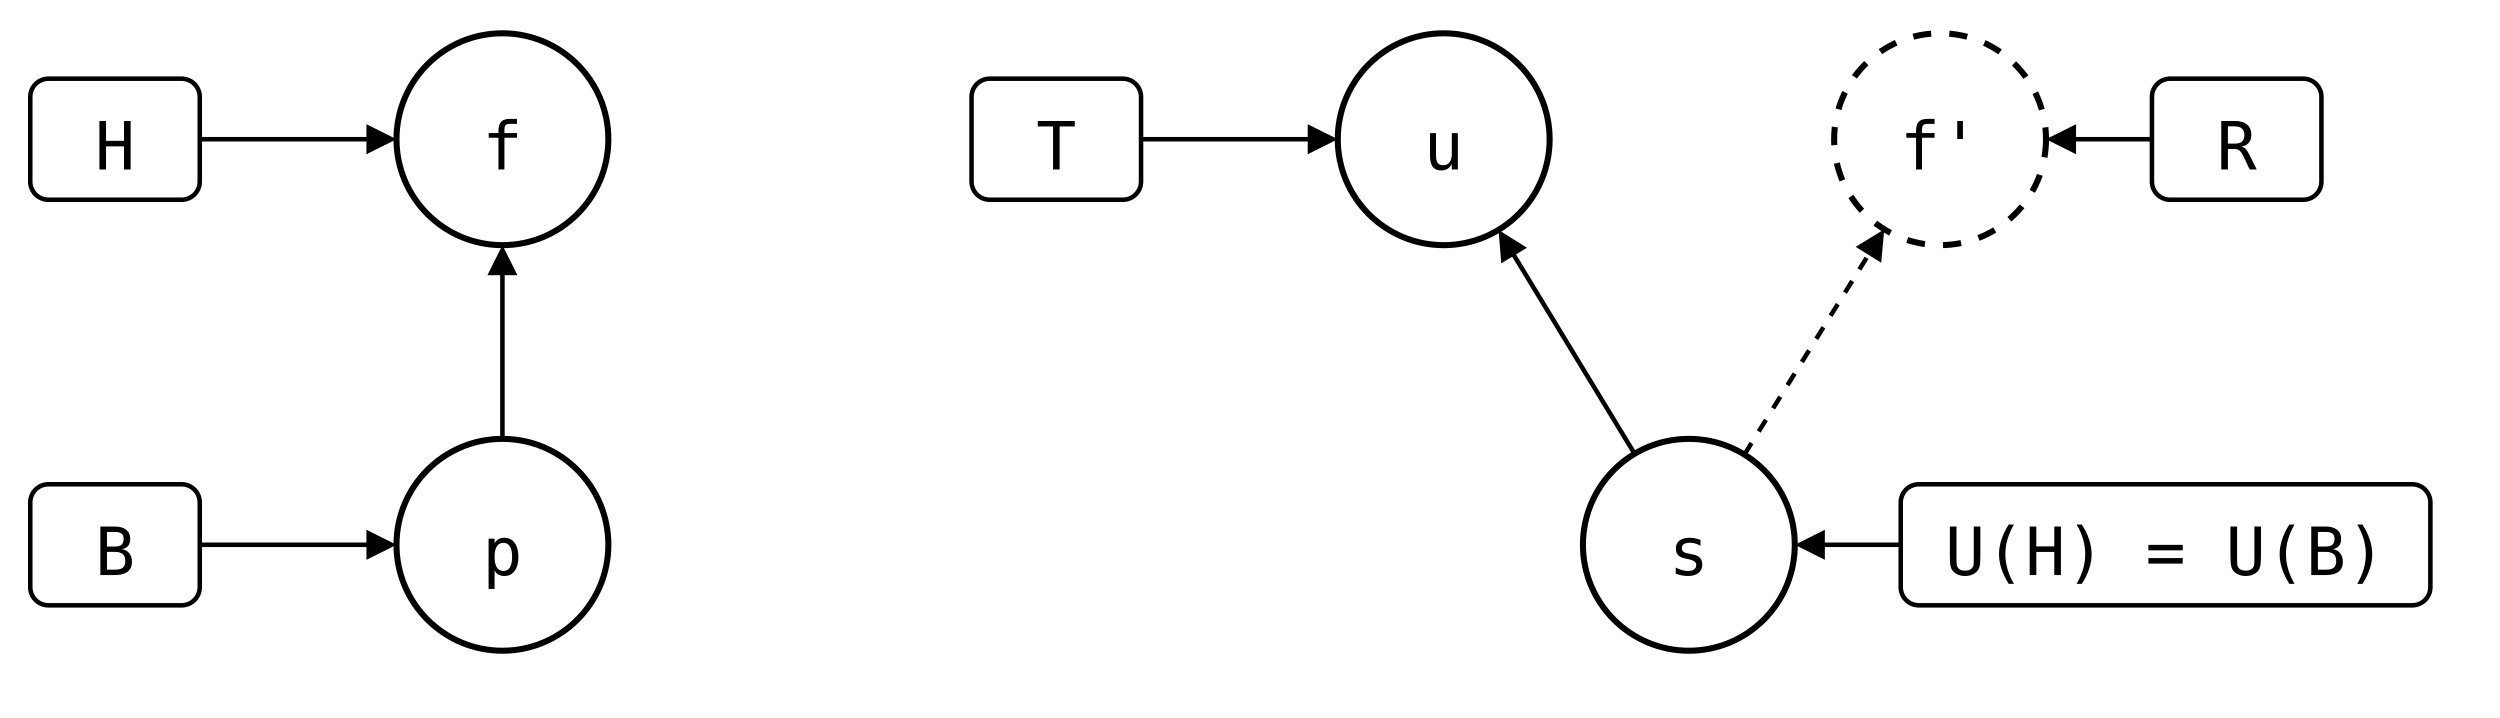
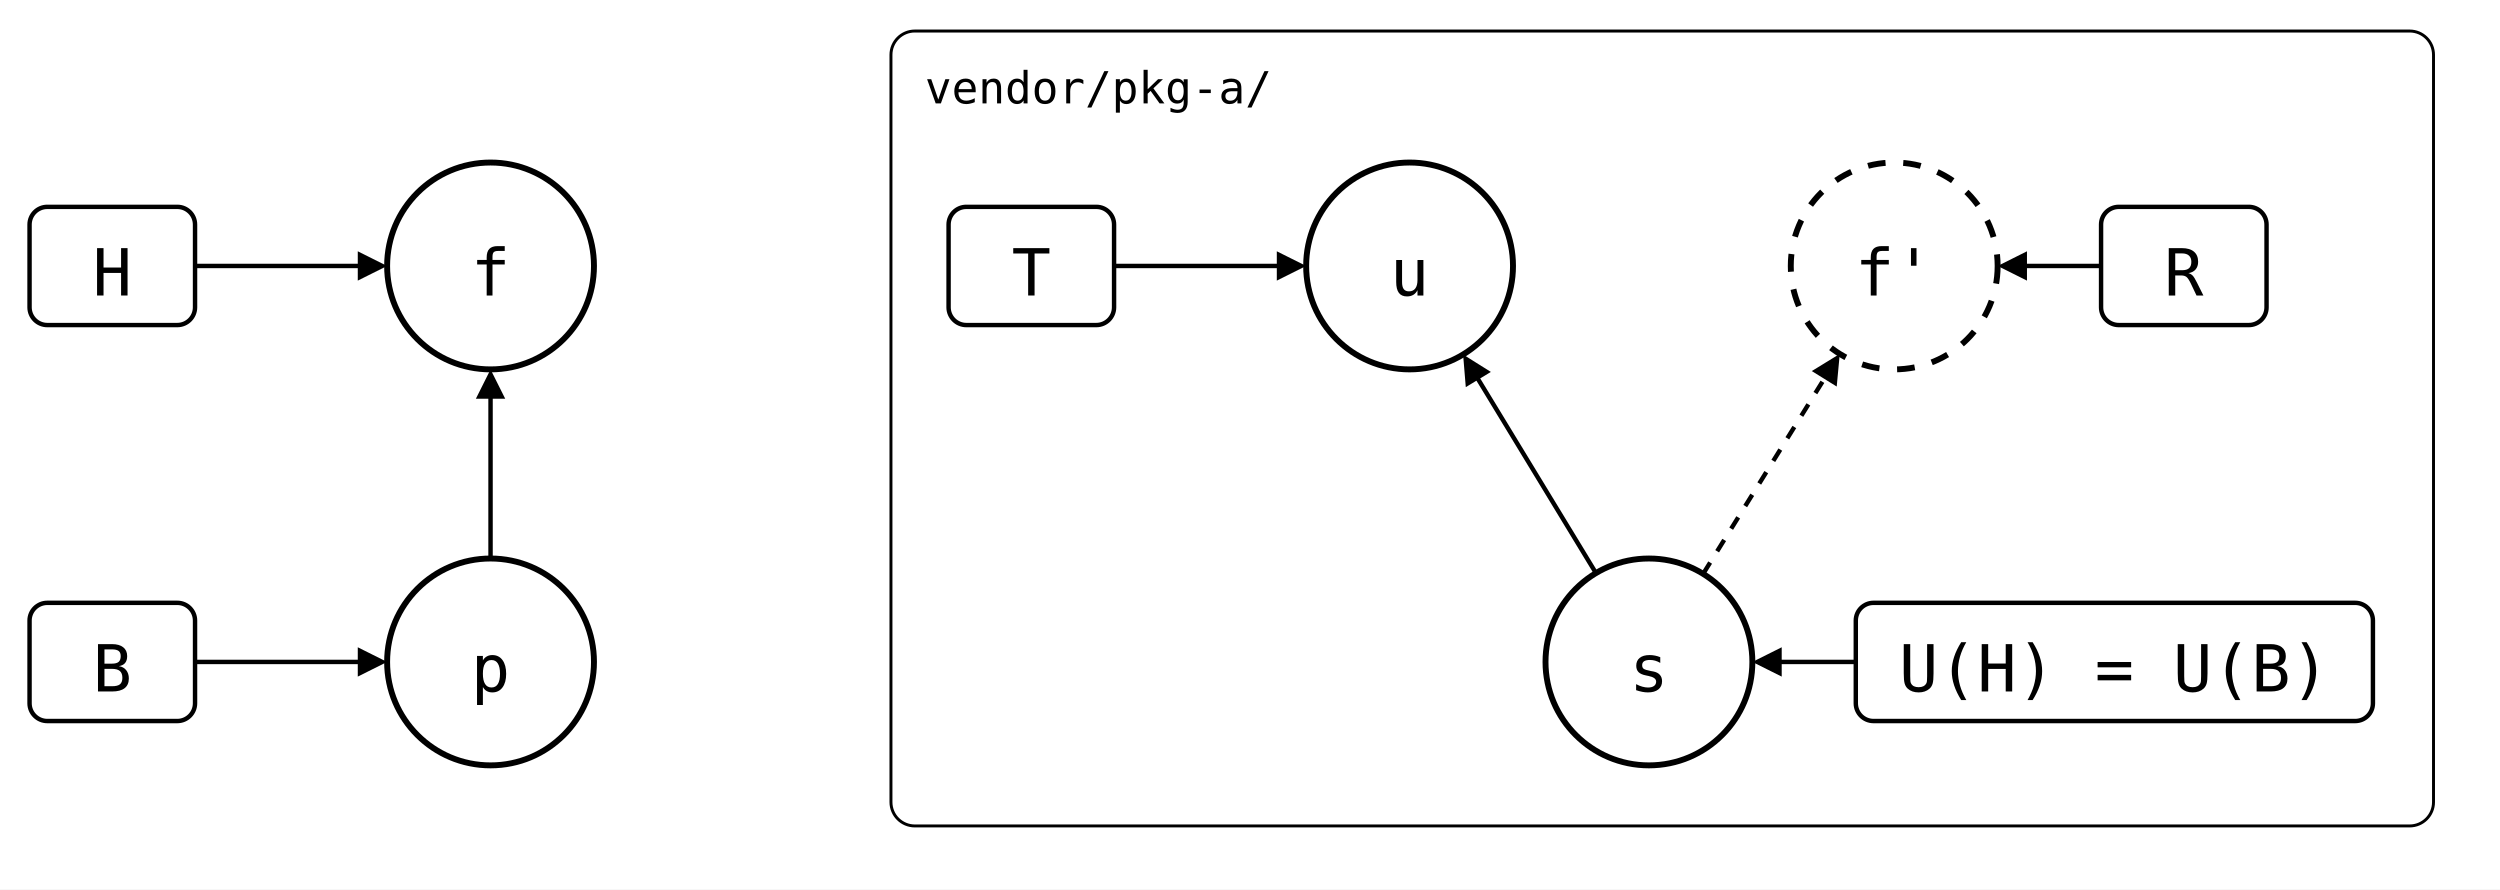
- <svg xmlns="http://www.w3.org/2000/svg" style="background: #ffffff; background-color: light-dark(#ffffff, #121212); color-scheme: light dark;" version="1.1" width="826px" height="237px" viewBox="0 0 826 237" id="ge-svg-bff4dnIUwy88bE50Ap53" content="&lt;mxfile host=&quot;Electron&quot;&gt;&#10;  &lt;diagram name=&quot;diverged&quot; id=&quot;diverged&quot;&gt;&#10;    &lt;mxGraphModel grid=&quot;0&quot; gridSize=&quot;10&quot; guides=&quot;1&quot; tooltips=&quot;1&quot; connect=&quot;1&quot; arrows=&quot;1&quot; fold=&quot;0&quot; page=&quot;0&quot; pageScale=&quot;1&quot; pageWidth=&quot;850&quot; pageHeight=&quot;1100&quot; background=&quot;#ffffff&quot; math=&quot;0&quot; shadow=&quot;0&quot;&gt;&#10;      &lt;root&gt;&#10;        &lt;mxCell id=&quot;0&quot; /&gt;&#10;        &lt;mxCell id=&quot;1&quot; parent=&quot;0&quot; /&gt;&#10;        &lt;mxCell id=&quot;p&quot; parent=&quot;1&quot; style=&quot;ellipse;aspect=fixed;strokeWidth=2;fontSize=22;fontFamily=Roboto Mono,monospace;&quot; value=&quot;p&quot; vertex=&quot;1&quot;&gt;&#10;          &lt;mxGeometry height=&quot;70&quot; width=&quot;70&quot; x=&quot;229&quot; y=&quot;164&quot; as=&quot;geometry&quot; /&gt;&#10;        &lt;/mxCell&gt;&#10;        &lt;mxCell id=&quot;f&quot; parent=&quot;1&quot; style=&quot;ellipse;aspect=fixed;strokeWidth=2;fontSize=22;fontFamily=Roboto Mono,monospace;&quot; value=&quot;f&quot; vertex=&quot;1&quot;&gt;&#10;          &lt;mxGeometry height=&quot;70&quot; width=&quot;70&quot; x=&quot;229&quot; y=&quot;30&quot; as=&quot;geometry&quot; /&gt;&#10;        &lt;/mxCell&gt;&#10;        &lt;mxCell id=&quot;s&quot; parent=&quot;1&quot; style=&quot;ellipse;aspect=fixed;strokeWidth=2;fontSize=22;fontFamily=Roboto Mono,monospace;&quot; value=&quot;s&quot; vertex=&quot;1&quot;&gt;&#10;          &lt;mxGeometry height=&quot;70&quot; width=&quot;70&quot; x=&quot;621&quot; y=&quot;164&quot; as=&quot;geometry&quot; /&gt;&#10;        &lt;/mxCell&gt;&#10;        &lt;mxCell id=&quot;u&quot; parent=&quot;1&quot; style=&quot;ellipse;aspect=fixed;strokeWidth=2;fontSize=22;fontFamily=Roboto Mono,monospace;&quot; value=&quot;u&quot; vertex=&quot;1&quot;&gt;&#10;          &lt;mxGeometry height=&quot;70&quot; width=&quot;70&quot; x=&quot;540&quot; y=&quot;30&quot; as=&quot;geometry&quot; /&gt;&#10;        &lt;/mxCell&gt;&#10;        &lt;mxCell id=&quot;f_&quot; parent=&quot;1&quot; style=&quot;ellipse;aspect=fixed;strokeWidth=2;fontSize=22;fontFamily=Roboto Mono,monospace;dashed=1;&quot; value=&quot;f&amp;#39;&quot; vertex=&quot;1&quot;&gt;&#10;          &lt;mxGeometry height=&quot;70&quot; width=&quot;70&quot; x=&quot;704&quot; y=&quot;30&quot; as=&quot;geometry&quot; /&gt;&#10;        &lt;/mxCell&gt;&#10;        &lt;mxCell id=&quot;box0&quot; parent=&quot;1&quot; style=&quot;rounded=1;strokeWidth=1.5;fontSize=22;fontFamily=Roboto Mono,monospace;&quot; value=&quot;H&quot; vertex=&quot;1&quot;&gt;&#10;          &lt;mxGeometry height=&quot;40&quot; width=&quot;56&quot; x=&quot;108&quot; y=&quot;45&quot; as=&quot;geometry&quot; /&gt;&#10;        &lt;/mxCell&gt;&#10;        &lt;mxCell id=&quot;box1&quot; parent=&quot;1&quot; style=&quot;rounded=1;strokeWidth=1.5;fontSize=22;fontFamily=Roboto Mono,monospace;&quot; value=&quot;B&quot; vertex=&quot;1&quot;&gt;&#10;          &lt;mxGeometry height=&quot;40&quot; width=&quot;56&quot; x=&quot;108&quot; y=&quot;179&quot; as=&quot;geometry&quot; /&gt;&#10;        &lt;/mxCell&gt;&#10;        &lt;mxCell id=&quot;box2&quot; parent=&quot;1&quot; style=&quot;rounded=1;strokeWidth=1.5;fontSize=22;fontFamily=Roboto Mono,monospace;&quot; value=&quot;T&quot; vertex=&quot;1&quot;&gt;&#10;          &lt;mxGeometry height=&quot;40&quot; width=&quot;56&quot; x=&quot;419&quot; y=&quot;45&quot; as=&quot;geometry&quot; /&gt;&#10;        &lt;/mxCell&gt;&#10;        &lt;mxCell id=&quot;box3&quot; parent=&quot;1&quot; style=&quot;rounded=1;strokeWidth=1.5;fontSize=22;fontFamily=Roboto Mono,monospace;&quot; value=&quot;R&quot; vertex=&quot;1&quot;&gt;&#10;          &lt;mxGeometry height=&quot;40&quot; width=&quot;56&quot; x=&quot;809&quot; y=&quot;45&quot; as=&quot;geometry&quot; /&gt;&#10;        &lt;/mxCell&gt;&#10;        &lt;mxCell id=&quot;box4&quot; parent=&quot;1&quot; style=&quot;rounded=1;strokeWidth=1.5;fontSize=22;fontFamily=Roboto Mono,monospace;&quot; value=&quot;U(H) = U(B)&quot; vertex=&quot;1&quot;&gt;&#10;          &lt;mxGeometry height=&quot;40&quot; width=&quot;175&quot; x=&quot;726&quot; y=&quot;179&quot; as=&quot;geometry&quot; /&gt;&#10;        &lt;/mxCell&gt;&#10;        &lt;mxCell id=&quot;e0&quot; edge=&quot;1&quot; parent=&quot;1&quot; source=&quot;p&quot; style=&quot;endArrow=block;endFill=1;html=1;strokeWidth=1.5;rounded=0;&quot; target=&quot;f&quot;&gt;&#10;          &lt;mxGeometry relative=&quot;1&quot; as=&quot;geometry&quot; /&gt;&#10;        &lt;/mxCell&gt;&#10;        &lt;mxCell id=&quot;e1&quot; edge=&quot;1&quot; parent=&quot;1&quot; source=&quot;s&quot; style=&quot;endArrow=block;endFill=1;html=1;strokeWidth=1.5;rounded=0;&quot; target=&quot;u&quot;&gt;&#10;          &lt;mxGeometry relative=&quot;1&quot; as=&quot;geometry&quot; /&gt;&#10;        &lt;/mxCell&gt;&#10;        &lt;mxCell id=&quot;e2&quot; edge=&quot;1&quot; parent=&quot;1&quot; source=&quot;s&quot; style=&quot;endArrow=block;endFill=1;html=1;strokeWidth=1.5;rounded=0;dashed=1;&quot; target=&quot;f_&quot;&gt;&#10;          &lt;mxGeometry relative=&quot;1&quot; as=&quot;geometry&quot; /&gt;&#10;        &lt;/mxCell&gt;&#10;        &lt;mxCell id=&quot;e3&quot; edge=&quot;1&quot; parent=&quot;1&quot; source=&quot;box0&quot; style=&quot;endArrow=block;endFill=1;html=1;strokeWidth=1.5;rounded=0;&quot; target=&quot;f&quot;&gt;&#10;          &lt;mxGeometry relative=&quot;1&quot; as=&quot;geometry&quot; /&gt;&#10;        &lt;/mxCell&gt;&#10;        &lt;mxCell id=&quot;e4&quot; edge=&quot;1&quot; parent=&quot;1&quot; source=&quot;box1&quot; style=&quot;endArrow=block;endFill=1;html=1;strokeWidth=1.5;rounded=0;&quot; target=&quot;p&quot;&gt;&#10;          &lt;mxGeometry relative=&quot;1&quot; as=&quot;geometry&quot; /&gt;&#10;        &lt;/mxCell&gt;&#10;        &lt;mxCell id=&quot;e5&quot; edge=&quot;1&quot; parent=&quot;1&quot; source=&quot;box2&quot; style=&quot;endArrow=block;endFill=1;html=1;strokeWidth=1.5;rounded=0;&quot; target=&quot;u&quot;&gt;&#10;          &lt;mxGeometry relative=&quot;1&quot; as=&quot;geometry&quot; /&gt;&#10;        &lt;/mxCell&gt;&#10;        &lt;mxCell id=&quot;e6&quot; edge=&quot;1&quot; parent=&quot;1&quot; source=&quot;box3&quot; style=&quot;endArrow=block;endFill=1;html=1;strokeWidth=1.5;rounded=0;&quot; target=&quot;f_&quot;&gt;&#10;          &lt;mxGeometry relative=&quot;1&quot; as=&quot;geometry&quot; /&gt;&#10;        &lt;/mxCell&gt;&#10;        &lt;mxCell id=&quot;e7&quot; edge=&quot;1&quot; parent=&quot;1&quot; source=&quot;box4&quot; style=&quot;endArrow=block;endFill=1;html=1;strokeWidth=1.5;rounded=0;&quot; target=&quot;s&quot;&gt;&#10;          &lt;mxGeometry relative=&quot;1&quot; as=&quot;geometry&quot; /&gt;&#10;        &lt;/mxCell&gt;&#10;      &lt;/root&gt;&#10;    &lt;/mxGraphModel&gt;&#10;  &lt;/diagram&gt;&#10;&lt;/mxfile&gt;&#10;">
-   <style type="text/css">@supports (color: light-dark(#000, #fff)) { #ge-svg-bff4dnIUwy88bE50Ap53 { --ge-adaptive-bg: light-dark(#ffffff, var(--ge-dark-color, #121212)); } }</style>
+ <svg xmlns="http://www.w3.org/2000/svg" style="background: #ffffff; background-color: light-dark(#ffffff, #121212); color-scheme: light dark;" version="1.1" width="846px" height="301px" viewBox="0 0 846 301" id="ge-svg-cYucnkq45ma-X0jeZpVj" content="&lt;mxfile host=&quot;Electron&quot;&gt;&#10;  &lt;diagram name=&quot;diverged&quot; id=&quot;diverged&quot;&gt;&#10;    &lt;mxGraphModel grid=&quot;0&quot; gridSize=&quot;10&quot; guides=&quot;1&quot; tooltips=&quot;1&quot; connect=&quot;1&quot; arrows=&quot;1&quot; fold=&quot;0&quot; page=&quot;0&quot; pageScale=&quot;1&quot; pageWidth=&quot;850&quot; pageHeight=&quot;1100&quot; background=&quot;#ffffff&quot; math=&quot;0&quot; shadow=&quot;0&quot;&gt;&#10;      &lt;root&gt;&#10;        &lt;mxCell id=&quot;0&quot; /&gt;&#10;        &lt;mxCell id=&quot;1&quot; parent=&quot;0&quot; /&gt;&#10;        &lt;mxCell id=&quot;lane&quot; parent=&quot;1&quot; style=&quot;rounded=1;arcSize=3;fillColor=none;strokeWidth=1;fontSize=15;verticalAlign=top;align=left;spacingLeft=10;spacingTop=4;fontFamily=Roboto Mono,monospace;&quot; value=&quot;vendor/pkg-a/&quot; vertex=&quot;1&quot;&gt;&#10;          &lt;mxGeometry height=&quot;269&quot; width=&quot;522&quot; x=&quot;399&quot; y=&quot;-15&quot; as=&quot;geometry&quot; /&gt;&#10;        &lt;/mxCell&gt;&#10;        &lt;mxCell id=&quot;p&quot; parent=&quot;1&quot; style=&quot;ellipse;aspect=fixed;strokeWidth=2;fontSize=22;fontFamily=Roboto Mono,monospace;&quot; value=&quot;p&quot; vertex=&quot;1&quot;&gt;&#10;          &lt;mxGeometry height=&quot;70&quot; width=&quot;70&quot; x=&quot;229&quot; y=&quot;164&quot; as=&quot;geometry&quot; /&gt;&#10;        &lt;/mxCell&gt;&#10;        &lt;mxCell id=&quot;f&quot; parent=&quot;1&quot; style=&quot;ellipse;aspect=fixed;strokeWidth=2;fontSize=22;fontFamily=Roboto Mono,monospace;&quot; value=&quot;f&quot; vertex=&quot;1&quot;&gt;&#10;          &lt;mxGeometry height=&quot;70&quot; width=&quot;70&quot; x=&quot;229&quot; y=&quot;30&quot; as=&quot;geometry&quot; /&gt;&#10;        &lt;/mxCell&gt;&#10;        &lt;mxCell id=&quot;s&quot; parent=&quot;1&quot; style=&quot;ellipse;aspect=fixed;strokeWidth=2;fontSize=22;fontFamily=Roboto Mono,monospace;&quot; value=&quot;s&quot; vertex=&quot;1&quot;&gt;&#10;          &lt;mxGeometry height=&quot;70&quot; width=&quot;70&quot; x=&quot;621&quot; y=&quot;164&quot; as=&quot;geometry&quot; /&gt;&#10;        &lt;/mxCell&gt;&#10;        &lt;mxCell id=&quot;u&quot; parent=&quot;1&quot; style=&quot;ellipse;aspect=fixed;strokeWidth=2;fontSize=22;fontFamily=Roboto Mono,monospace;&quot; value=&quot;u&quot; vertex=&quot;1&quot;&gt;&#10;          &lt;mxGeometry height=&quot;70&quot; width=&quot;70&quot; x=&quot;540&quot; y=&quot;30&quot; as=&quot;geometry&quot; /&gt;&#10;        &lt;/mxCell&gt;&#10;        &lt;mxCell id=&quot;f_&quot; parent=&quot;1&quot; style=&quot;ellipse;aspect=fixed;strokeWidth=2;fontSize=22;fontFamily=Roboto Mono,monospace;dashed=1;&quot; value=&quot;f&amp;#39;&quot; vertex=&quot;1&quot;&gt;&#10;          &lt;mxGeometry height=&quot;70&quot; width=&quot;70&quot; x=&quot;704&quot; y=&quot;30&quot; as=&quot;geometry&quot; /&gt;&#10;        &lt;/mxCell&gt;&#10;        &lt;mxCell id=&quot;box0&quot; parent=&quot;1&quot; style=&quot;rounded=1;strokeWidth=1.5;fontSize=22;fontFamily=Roboto Mono,monospace;&quot; value=&quot;H&quot; vertex=&quot;1&quot;&gt;&#10;          &lt;mxGeometry height=&quot;40&quot; width=&quot;56&quot; x=&quot;108&quot; y=&quot;45&quot; as=&quot;geometry&quot; /&gt;&#10;        &lt;/mxCell&gt;&#10;        &lt;mxCell id=&quot;box1&quot; parent=&quot;1&quot; style=&quot;rounded=1;strokeWidth=1.5;fontSize=22;fontFamily=Roboto Mono,monospace;&quot; value=&quot;B&quot; vertex=&quot;1&quot;&gt;&#10;          &lt;mxGeometry height=&quot;40&quot; width=&quot;56&quot; x=&quot;108&quot; y=&quot;179&quot; as=&quot;geometry&quot; /&gt;&#10;        &lt;/mxCell&gt;&#10;        &lt;mxCell id=&quot;box2&quot; parent=&quot;1&quot; style=&quot;rounded=1;strokeWidth=1.5;fontSize=22;fontFamily=Roboto Mono,monospace;&quot; value=&quot;T&quot; vertex=&quot;1&quot;&gt;&#10;          &lt;mxGeometry height=&quot;40&quot; width=&quot;56&quot; x=&quot;419&quot; y=&quot;45&quot; as=&quot;geometry&quot; /&gt;&#10;        &lt;/mxCell&gt;&#10;        &lt;mxCell id=&quot;box3&quot; parent=&quot;1&quot; style=&quot;rounded=1;strokeWidth=1.5;fontSize=22;fontFamily=Roboto Mono,monospace;&quot; value=&quot;R&quot; vertex=&quot;1&quot;&gt;&#10;          &lt;mxGeometry height=&quot;40&quot; width=&quot;56&quot; x=&quot;809&quot; y=&quot;45&quot; as=&quot;geometry&quot; /&gt;&#10;        &lt;/mxCell&gt;&#10;        &lt;mxCell id=&quot;box4&quot; parent=&quot;1&quot; style=&quot;rounded=1;strokeWidth=1.5;fontSize=22;fontFamily=Roboto Mono,monospace;&quot; value=&quot;U(H) = U(B)&quot; vertex=&quot;1&quot;&gt;&#10;          &lt;mxGeometry height=&quot;40&quot; width=&quot;175&quot; x=&quot;726&quot; y=&quot;179&quot; as=&quot;geometry&quot; /&gt;&#10;        &lt;/mxCell&gt;&#10;        &lt;mxCell id=&quot;e0&quot; edge=&quot;1&quot; parent=&quot;1&quot; source=&quot;p&quot; style=&quot;endArrow=block;endFill=1;html=1;strokeWidth=1.5;rounded=0;&quot; target=&quot;f&quot;&gt;&#10;          &lt;mxGeometry relative=&quot;1&quot; as=&quot;geometry&quot; /&gt;&#10;        &lt;/mxCell&gt;&#10;        &lt;mxCell id=&quot;e1&quot; edge=&quot;1&quot; parent=&quot;1&quot; source=&quot;s&quot; style=&quot;endArrow=block;endFill=1;html=1;strokeWidth=1.5;rounded=0;&quot; target=&quot;u&quot;&gt;&#10;          &lt;mxGeometry relative=&quot;1&quot; as=&quot;geometry&quot; /&gt;&#10;        &lt;/mxCell&gt;&#10;        &lt;mxCell id=&quot;e2&quot; edge=&quot;1&quot; parent=&quot;1&quot; source=&quot;s&quot; style=&quot;endArrow=block;endFill=1;html=1;strokeWidth=1.5;rounded=0;dashed=1;&quot; target=&quot;f_&quot;&gt;&#10;          &lt;mxGeometry relative=&quot;1&quot; as=&quot;geometry&quot; /&gt;&#10;        &lt;/mxCell&gt;&#10;        &lt;mxCell id=&quot;e3&quot; edge=&quot;1&quot; parent=&quot;1&quot; source=&quot;box0&quot; style=&quot;endArrow=block;endFill=1;html=1;strokeWidth=1.5;rounded=0;&quot; target=&quot;f&quot;&gt;&#10;          &lt;mxGeometry relative=&quot;1&quot; as=&quot;geometry&quot; /&gt;&#10;        &lt;/mxCell&gt;&#10;        &lt;mxCell id=&quot;e4&quot; edge=&quot;1&quot; parent=&quot;1&quot; source=&quot;box1&quot; style=&quot;endArrow=block;endFill=1;html=1;strokeWidth=1.5;rounded=0;&quot; target=&quot;p&quot;&gt;&#10;          &lt;mxGeometry relative=&quot;1&quot; as=&quot;geometry&quot; /&gt;&#10;        &lt;/mxCell&gt;&#10;        &lt;mxCell id=&quot;e5&quot; edge=&quot;1&quot; parent=&quot;1&quot; source=&quot;box2&quot; style=&quot;endArrow=block;endFill=1;html=1;strokeWidth=1.5;rounded=0;&quot; target=&quot;u&quot;&gt;&#10;          &lt;mxGeometry relative=&quot;1&quot; as=&quot;geometry&quot; /&gt;&#10;        &lt;/mxCell&gt;&#10;        &lt;mxCell id=&quot;e6&quot; edge=&quot;1&quot; parent=&quot;1&quot; source=&quot;box3&quot; style=&quot;endArrow=block;endFill=1;html=1;strokeWidth=1.5;rounded=0;&quot; target=&quot;f_&quot;&gt;&#10;          &lt;mxGeometry relative=&quot;1&quot; as=&quot;geometry&quot; /&gt;&#10;        &lt;/mxCell&gt;&#10;        &lt;mxCell id=&quot;e7&quot; edge=&quot;1&quot; parent=&quot;1&quot; source=&quot;box4&quot; style=&quot;endArrow=block;endFill=1;html=1;strokeWidth=1.5;rounded=0;&quot; target=&quot;s&quot;&gt;&#10;          &lt;mxGeometry relative=&quot;1&quot; as=&quot;geometry&quot; /&gt;&#10;        &lt;/mxCell&gt;&#10;      &lt;/root&gt;&#10;    &lt;/mxGraphModel&gt;&#10;  &lt;/diagram&gt;&#10;&lt;/mxfile&gt;&#10;">
+   <style type="text/css">@supports (color: light-dark(#000, #fff)) { #ge-svg-cYucnkq45ma-X0jeZpVj { --ge-adaptive-bg: light-dark(#ffffff, var(--ge-dark-color, #121212)); } }</style>
  <defs />
  <rect fill="#ffffff" width="100%" height="100%" x="0" y="0" style="fill: light-dark(rgb(255, 255, 255), rgb(18, 18, 18));" />
  <g>
    <g data-cell-id="0">
      <g data-cell-id="1">
+         <g data-cell-id="lane">
+           <g transform="translate(0.5,0.5)">
+             <rect x="301" y="10" width="522" height="269" rx="8.07" ry="8.07" fill="none" stroke="#000000" pointer-events="all" style="stroke: light-dark(rgb(0, 0, 0), rgb(255, 255, 255));" />
+           </g>
+           <g>
+             <g fill="#000000" font-family="'Roboto Mono', monospace" text-anchor="start" font-size="15px" style="fill: light-dark(rgb(0, 0, 0), rgb(255, 255, 255));">
+               <text x="313" y="35">vendor/pkg-a/</text>
+             </g>
+           </g>
+         </g>
        <g data-cell-id="p">
          <g>
-             <ellipse cx="166" cy="180" rx="35" ry="35" fill="#ffffff" stroke="#000000" stroke-width="2" pointer-events="all" style="fill: var(--ge-adaptive-bg, #ffffff); stroke: light-dark(rgb(0, 0, 0), rgb(255, 255, 255));" />
+             <ellipse cx="166" cy="224" rx="35" ry="35" fill="#ffffff" stroke="#000000" stroke-width="2" pointer-events="all" style="fill: var(--ge-adaptive-bg, #ffffff); stroke: light-dark(rgb(0, 0, 0), rgb(255, 255, 255));" />
          </g>
          <g>
            <g fill="#000000" font-family="'Roboto Mono', monospace" text-anchor="middle" font-size="22px" style="fill: light-dark(rgb(0, 0, 0), rgb(255, 255, 255));">
-               <text x="166" y="190">p</text>
+               <text x="166" y="234">p</text>
            </g>
          </g>
        </g>
        <g data-cell-id="f">
          <g>
-             <ellipse cx="166" cy="46" rx="35" ry="35" fill="#ffffff" stroke="#000000" stroke-width="2" pointer-events="all" style="fill: var(--ge-adaptive-bg, #ffffff); stroke: light-dark(rgb(0, 0, 0), rgb(255, 255, 255));" />
+             <ellipse cx="166" cy="90" rx="35" ry="35" fill="#ffffff" stroke="#000000" stroke-width="2" pointer-events="all" style="fill: var(--ge-adaptive-bg, #ffffff); stroke: light-dark(rgb(0, 0, 0), rgb(255, 255, 255));" />
          </g>
          <g>
            <g fill="#000000" font-family="'Roboto Mono', monospace" text-anchor="middle" font-size="22px" style="fill: light-dark(rgb(0, 0, 0), rgb(255, 255, 255));">
-               <text x="166" y="56">f</text>
+               <text x="166" y="100">f</text>
            </g>
          </g>
        </g>
        <g data-cell-id="s">
          <g>
-             <ellipse cx="558" cy="180" rx="35" ry="35" fill="#ffffff" stroke="#000000" stroke-width="2" pointer-events="all" style="fill: var(--ge-adaptive-bg, #ffffff); stroke: light-dark(rgb(0, 0, 0), rgb(255, 255, 255));" />
+             <ellipse cx="558" cy="224" rx="35" ry="35" fill="#ffffff" stroke="#000000" stroke-width="2" pointer-events="all" style="fill: var(--ge-adaptive-bg, #ffffff); stroke: light-dark(rgb(0, 0, 0), rgb(255, 255, 255));" />
          </g>
          <g>
            <g fill="#000000" font-family="'Roboto Mono', monospace" text-anchor="middle" font-size="22px" style="fill: light-dark(rgb(0, 0, 0), rgb(255, 255, 255));">
-               <text x="558" y="190">s</text>
+               <text x="558" y="234">s</text>
            </g>
          </g>
        </g>
        <g data-cell-id="u">
          <g>
-             <ellipse cx="477" cy="46" rx="35" ry="35" fill="#ffffff" stroke="#000000" stroke-width="2" pointer-events="all" style="fill: var(--ge-adaptive-bg, #ffffff); stroke: light-dark(rgb(0, 0, 0), rgb(255, 255, 255));" />
+             <ellipse cx="477" cy="90" rx="35" ry="35" fill="#ffffff" stroke="#000000" stroke-width="2" pointer-events="all" style="fill: var(--ge-adaptive-bg, #ffffff); stroke: light-dark(rgb(0, 0, 0), rgb(255, 255, 255));" />
          </g>
          <g>
            <g fill="#000000" font-family="'Roboto Mono', monospace" text-anchor="middle" font-size="22px" style="fill: light-dark(rgb(0, 0, 0), rgb(255, 255, 255));">
-               <text x="477" y="56">u</text>
+               <text x="477" y="100">u</text>
            </g>
          </g>
        </g>
        <g data-cell-id="f_">
          <g>
-             <ellipse cx="641" cy="46" rx="35" ry="35" fill="#ffffff" stroke="#000000" stroke-width="2" stroke-dasharray="6 6" pointer-events="all" style="fill: var(--ge-adaptive-bg, #ffffff); stroke: light-dark(rgb(0, 0, 0), rgb(255, 255, 255));" />
+             <ellipse cx="641" cy="90" rx="35" ry="35" fill="#ffffff" stroke="#000000" stroke-width="2" stroke-dasharray="6 6" pointer-events="all" style="fill: var(--ge-adaptive-bg, #ffffff); stroke: light-dark(rgb(0, 0, 0), rgb(255, 255, 255));" />
          </g>
          <g>
            <g fill="#000000" font-family="'Roboto Mono', monospace" text-anchor="middle" font-size="22px" style="fill: light-dark(rgb(0, 0, 0), rgb(255, 255, 255));">
-               <text x="641" y="56">f'</text>
+               <text x="641" y="100">f'</text>
            </g>
          </g>
        </g>
        <g data-cell-id="box0">
          <g>
-             <rect x="10" y="26" width="56" height="40" rx="6" ry="6" fill="#ffffff" stroke="#000000" stroke-width="1.5" pointer-events="all" style="fill: var(--ge-adaptive-bg, #ffffff); stroke: light-dark(rgb(0, 0, 0), rgb(255, 255, 255));" />
+             <rect x="10" y="70" width="56" height="40" rx="6" ry="6" fill="#ffffff" stroke="#000000" stroke-width="1.5" pointer-events="all" style="fill: var(--ge-adaptive-bg, #ffffff); stroke: light-dark(rgb(0, 0, 0), rgb(255, 255, 255));" />
          </g>
          <g>
            <g fill="#000000" font-family="'Roboto Mono', monospace" text-anchor="middle" font-size="22px" style="fill: light-dark(rgb(0, 0, 0), rgb(255, 255, 255));">
-               <text x="38" y="56">H</text>
+               <text x="38" y="100">H</text>
            </g>
          </g>
        </g>
        <g data-cell-id="box1">
          <g>
-             <rect x="10" y="160" width="56" height="40" rx="6" ry="6" fill="#ffffff" stroke="#000000" stroke-width="1.5" pointer-events="all" style="fill: var(--ge-adaptive-bg, #ffffff); stroke: light-dark(rgb(0, 0, 0), rgb(255, 255, 255));" />
+             <rect x="10" y="204" width="56" height="40" rx="6" ry="6" fill="#ffffff" stroke="#000000" stroke-width="1.5" pointer-events="all" style="fill: var(--ge-adaptive-bg, #ffffff); stroke: light-dark(rgb(0, 0, 0), rgb(255, 255, 255));" />
          </g>
          <g>
            <g fill="#000000" font-family="'Roboto Mono', monospace" text-anchor="middle" font-size="22px" style="fill: light-dark(rgb(0, 0, 0), rgb(255, 255, 255));">
-               <text x="38" y="190">B</text>
+               <text x="38" y="234">B</text>
            </g>
          </g>
        </g>
        <g data-cell-id="box2">
          <g>
-             <rect x="321" y="26" width="56" height="40" rx="6" ry="6" fill="#ffffff" stroke="#000000" stroke-width="1.5" pointer-events="all" style="fill: var(--ge-adaptive-bg, #ffffff); stroke: light-dark(rgb(0, 0, 0), rgb(255, 255, 255));" />
+             <rect x="321" y="70" width="56" height="40" rx="6" ry="6" fill="#ffffff" stroke="#000000" stroke-width="1.5" pointer-events="all" style="fill: var(--ge-adaptive-bg, #ffffff); stroke: light-dark(rgb(0, 0, 0), rgb(255, 255, 255));" />
          </g>
          <g>
            <g fill="#000000" font-family="'Roboto Mono', monospace" text-anchor="middle" font-size="22px" style="fill: light-dark(rgb(0, 0, 0), rgb(255, 255, 255));">
-               <text x="349" y="56">T</text>
+               <text x="349" y="100">T</text>
            </g>
          </g>
        </g>
        <g data-cell-id="box3">
          <g>
-             <rect x="711" y="26" width="56" height="40" rx="6" ry="6" fill="#ffffff" stroke="#000000" stroke-width="1.5" pointer-events="all" style="fill: var(--ge-adaptive-bg, #ffffff); stroke: light-dark(rgb(0, 0, 0), rgb(255, 255, 255));" />
+             <rect x="711" y="70" width="56" height="40" rx="6" ry="6" fill="#ffffff" stroke="#000000" stroke-width="1.5" pointer-events="all" style="fill: var(--ge-adaptive-bg, #ffffff); stroke: light-dark(rgb(0, 0, 0), rgb(255, 255, 255));" />
          </g>
          <g>
            <g fill="#000000" font-family="'Roboto Mono', monospace" text-anchor="middle" font-size="22px" style="fill: light-dark(rgb(0, 0, 0), rgb(255, 255, 255));">
-               <text x="739" y="56">R</text>
+               <text x="739" y="100">R</text>
            </g>
          </g>
        </g>
        <g data-cell-id="box4">
          <g>
-             <rect x="628" y="160" width="175" height="40" rx="6" ry="6" fill="#ffffff" stroke="#000000" stroke-width="1.5" pointer-events="all" style="fill: var(--ge-adaptive-bg, #ffffff); stroke: light-dark(rgb(0, 0, 0), rgb(255, 255, 255));" />
+             <rect x="628" y="204" width="175" height="40" rx="6" ry="6" fill="#ffffff" stroke="#000000" stroke-width="1.5" pointer-events="all" style="fill: var(--ge-adaptive-bg, #ffffff); stroke: light-dark(rgb(0, 0, 0), rgb(255, 255, 255));" />
          </g>
          <g>
            <g fill="#000000" font-family="'Roboto Mono', monospace" text-anchor="middle" font-size="22px" style="fill: light-dark(rgb(0, 0, 0), rgb(255, 255, 255));">
-               <text x="715.5" y="190">U(H) = U(B)</text>
+               <text x="715.5" y="234">U(H) = U(B)</text>
            </g>
          </g>
        </g>
        <g data-cell-id="e0">
          <g>
-             <path d="M 166 145 L 166 90.18" fill="none" stroke="#000000" stroke-width="1.5" stroke-miterlimit="10" pointer-events="stroke" style="stroke: light-dark(rgb(0, 0, 0), rgb(255, 255, 255));" />
-             <path d="M 166 82.68 L 169.75 90.18 L 162.25 90.18 Z" fill="#000000" stroke="#000000" stroke-width="1.5" stroke-miterlimit="10" pointer-events="all" style="fill: light-dark(rgb(0, 0, 0), rgb(255, 255, 255)); stroke: light-dark(rgb(0, 0, 0), rgb(255, 255, 255));" />
+             <path d="M 166 189 L 166 134.18" fill="none" stroke="#000000" stroke-width="1.5" stroke-miterlimit="10" pointer-events="stroke" style="stroke: light-dark(rgb(0, 0, 0), rgb(255, 255, 255));" />
+             <path d="M 166 126.68 L 169.75 134.18 L 162.25 134.18 Z" fill="#000000" stroke="#000000" stroke-width="1.5" stroke-miterlimit="10" pointer-events="all" style="fill: light-dark(rgb(0, 0, 0), rgb(255, 255, 255)); stroke: light-dark(rgb(0, 0, 0), rgb(255, 255, 255));" />
          </g>
        </g>
        <g data-cell-id="e1">
          <g>
-             <path d="M 540.08 149.94 L 499.87 83.79" fill="none" stroke="#000000" stroke-width="1.5" stroke-miterlimit="10" pointer-events="stroke" style="stroke: light-dark(rgb(0, 0, 0), rgb(255, 255, 255));" />
-             <path d="M 495.98 77.39 L 503.08 81.85 L 496.67 85.74 Z" fill="#000000" stroke="#000000" stroke-width="1.5" stroke-miterlimit="10" pointer-events="all" style="fill: light-dark(rgb(0, 0, 0), rgb(255, 255, 255)); stroke: light-dark(rgb(0, 0, 0), rgb(255, 255, 255));" />
+             <path d="M 540.08 193.94 L 499.87 127.79" fill="none" stroke="#000000" stroke-width="1.5" stroke-miterlimit="10" pointer-events="stroke" style="stroke: light-dark(rgb(0, 0, 0), rgb(255, 255, 255));" />
+             <path d="M 495.98 121.39 L 503.08 125.85 L 496.67 129.74 Z" fill="#000000" stroke="#000000" stroke-width="1.5" stroke-miterlimit="10" pointer-events="all" style="fill: light-dark(rgb(0, 0, 0), rgb(255, 255, 255)); stroke: light-dark(rgb(0, 0, 0), rgb(255, 255, 255));" />
          </g>
        </g>
        <g data-cell-id="e2">
          <g>
-             <path d="M 576.34 150.19 L 617.73 83.55" fill="none" stroke="#000000" stroke-width="1.5" stroke-miterlimit="10" stroke-dasharray="4.5 4.5" pointer-events="stroke" style="stroke: light-dark(rgb(0, 0, 0), rgb(255, 255, 255));" />
-             <path d="M 621.69 77.18 L 620.91 85.53 L 614.54 81.57 Z" fill="#000000" stroke="#000000" stroke-width="1.5" stroke-miterlimit="10" pointer-events="all" style="fill: light-dark(rgb(0, 0, 0), rgb(255, 255, 255)); stroke: light-dark(rgb(0, 0, 0), rgb(255, 255, 255));" />
+             <path d="M 576.34 194.19 L 617.73 127.55" fill="none" stroke="#000000" stroke-width="1.5" stroke-miterlimit="10" stroke-dasharray="4.5 4.5" pointer-events="stroke" style="stroke: light-dark(rgb(0, 0, 0), rgb(255, 255, 255));" />
+             <path d="M 621.69 121.18 L 620.91 129.53 L 614.54 125.57 Z" fill="#000000" stroke="#000000" stroke-width="1.5" stroke-miterlimit="10" pointer-events="all" style="fill: light-dark(rgb(0, 0, 0), rgb(255, 255, 255)); stroke: light-dark(rgb(0, 0, 0), rgb(255, 255, 255));" />
          </g>
        </g>
        <g data-cell-id="e3">
          <g>
-             <path d="M 66 46 L 121.82 46" fill="none" stroke="#000000" stroke-width="1.5" stroke-miterlimit="10" pointer-events="stroke" style="stroke: light-dark(rgb(0, 0, 0), rgb(255, 255, 255));" />
-             <path d="M 129.32 46 L 121.82 49.75 L 121.82 42.25 Z" fill="#000000" stroke="#000000" stroke-width="1.5" stroke-miterlimit="10" pointer-events="all" style="fill: light-dark(rgb(0, 0, 0), rgb(255, 255, 255)); stroke: light-dark(rgb(0, 0, 0), rgb(255, 255, 255));" />
+             <path d="M 66 90 L 121.82 90" fill="none" stroke="#000000" stroke-width="1.5" stroke-miterlimit="10" pointer-events="stroke" style="stroke: light-dark(rgb(0, 0, 0), rgb(255, 255, 255));" />
+             <path d="M 129.32 90 L 121.82 93.75 L 121.82 86.25 Z" fill="#000000" stroke="#000000" stroke-width="1.5" stroke-miterlimit="10" pointer-events="all" style="fill: light-dark(rgb(0, 0, 0), rgb(255, 255, 255)); stroke: light-dark(rgb(0, 0, 0), rgb(255, 255, 255));" />
          </g>
        </g>
        <g data-cell-id="e4">
          <g>
-             <path d="M 66 180 L 121.82 180" fill="none" stroke="#000000" stroke-width="1.5" stroke-miterlimit="10" pointer-events="stroke" style="stroke: light-dark(rgb(0, 0, 0), rgb(255, 255, 255));" />
-             <path d="M 129.32 180 L 121.82 183.75 L 121.82 176.25 Z" fill="#000000" stroke="#000000" stroke-width="1.5" stroke-miterlimit="10" pointer-events="all" style="fill: light-dark(rgb(0, 0, 0), rgb(255, 255, 255)); stroke: light-dark(rgb(0, 0, 0), rgb(255, 255, 255));" />
+             <path d="M 66 224 L 121.82 224" fill="none" stroke="#000000" stroke-width="1.5" stroke-miterlimit="10" pointer-events="stroke" style="stroke: light-dark(rgb(0, 0, 0), rgb(255, 255, 255));" />
+             <path d="M 129.32 224 L 121.82 227.75 L 121.82 220.25 Z" fill="#000000" stroke="#000000" stroke-width="1.5" stroke-miterlimit="10" pointer-events="all" style="fill: light-dark(rgb(0, 0, 0), rgb(255, 255, 255)); stroke: light-dark(rgb(0, 0, 0), rgb(255, 255, 255));" />
          </g>
        </g>
        <g data-cell-id="e5">
          <g>
-             <path d="M 377 46 L 432.82 46" fill="none" stroke="#000000" stroke-width="1.5" stroke-miterlimit="10" pointer-events="stroke" style="stroke: light-dark(rgb(0, 0, 0), rgb(255, 255, 255));" />
-             <path d="M 440.32 46 L 432.82 49.75 L 432.82 42.25 Z" fill="#000000" stroke="#000000" stroke-width="1.5" stroke-miterlimit="10" pointer-events="all" style="fill: light-dark(rgb(0, 0, 0), rgb(255, 255, 255)); stroke: light-dark(rgb(0, 0, 0), rgb(255, 255, 255));" />
+             <path d="M 377 90 L 432.82 90" fill="none" stroke="#000000" stroke-width="1.5" stroke-miterlimit="10" pointer-events="stroke" style="stroke: light-dark(rgb(0, 0, 0), rgb(255, 255, 255));" />
+             <path d="M 440.32 90 L 432.82 93.75 L 432.82 86.25 Z" fill="#000000" stroke="#000000" stroke-width="1.5" stroke-miterlimit="10" pointer-events="all" style="fill: light-dark(rgb(0, 0, 0), rgb(255, 255, 255)); stroke: light-dark(rgb(0, 0, 0), rgb(255, 255, 255));" />
          </g>
        </g>
        <g data-cell-id="e6">
          <g>
-             <path d="M 711 46 L 685.18 46" fill="none" stroke="#000000" stroke-width="1.5" stroke-miterlimit="10" pointer-events="stroke" style="stroke: light-dark(rgb(0, 0, 0), rgb(255, 255, 255));" />
-             <path d="M 677.68 46 L 685.18 42.25 L 685.18 49.75 Z" fill="#000000" stroke="#000000" stroke-width="1.5" stroke-miterlimit="10" pointer-events="all" style="fill: light-dark(rgb(0, 0, 0), rgb(255, 255, 255)); stroke: light-dark(rgb(0, 0, 0), rgb(255, 255, 255));" />
+             <path d="M 711 90 L 685.18 90" fill="none" stroke="#000000" stroke-width="1.5" stroke-miterlimit="10" pointer-events="stroke" style="stroke: light-dark(rgb(0, 0, 0), rgb(255, 255, 255));" />
+             <path d="M 677.68 90 L 685.18 86.25 L 685.18 93.75 Z" fill="#000000" stroke="#000000" stroke-width="1.5" stroke-miterlimit="10" pointer-events="all" style="fill: light-dark(rgb(0, 0, 0), rgb(255, 255, 255)); stroke: light-dark(rgb(0, 0, 0), rgb(255, 255, 255));" />
          </g>
        </g>
        <g data-cell-id="e7">
          <g>
-             <path d="M 628 180 L 602.18 180" fill="none" stroke="#000000" stroke-width="1.5" stroke-miterlimit="10" pointer-events="stroke" style="stroke: light-dark(rgb(0, 0, 0), rgb(255, 255, 255));" />
-             <path d="M 594.68 180 L 602.18 176.25 L 602.18 183.75 Z" fill="#000000" stroke="#000000" stroke-width="1.5" stroke-miterlimit="10" pointer-events="all" style="fill: light-dark(rgb(0, 0, 0), rgb(255, 255, 255)); stroke: light-dark(rgb(0, 0, 0), rgb(255, 255, 255));" />
+             <path d="M 628 224 L 602.18 224" fill="none" stroke="#000000" stroke-width="1.5" stroke-miterlimit="10" pointer-events="stroke" style="stroke: light-dark(rgb(0, 0, 0), rgb(255, 255, 255));" />
+             <path d="M 594.68 224 L 602.18 220.25 L 602.18 227.75 Z" fill="#000000" stroke="#000000" stroke-width="1.5" stroke-miterlimit="10" pointer-events="all" style="fill: light-dark(rgb(0, 0, 0), rgb(255, 255, 255)); stroke: light-dark(rgb(0, 0, 0), rgb(255, 255, 255));" />
          </g>
        </g>
      </g>
    </g>
  </g>
</svg>
